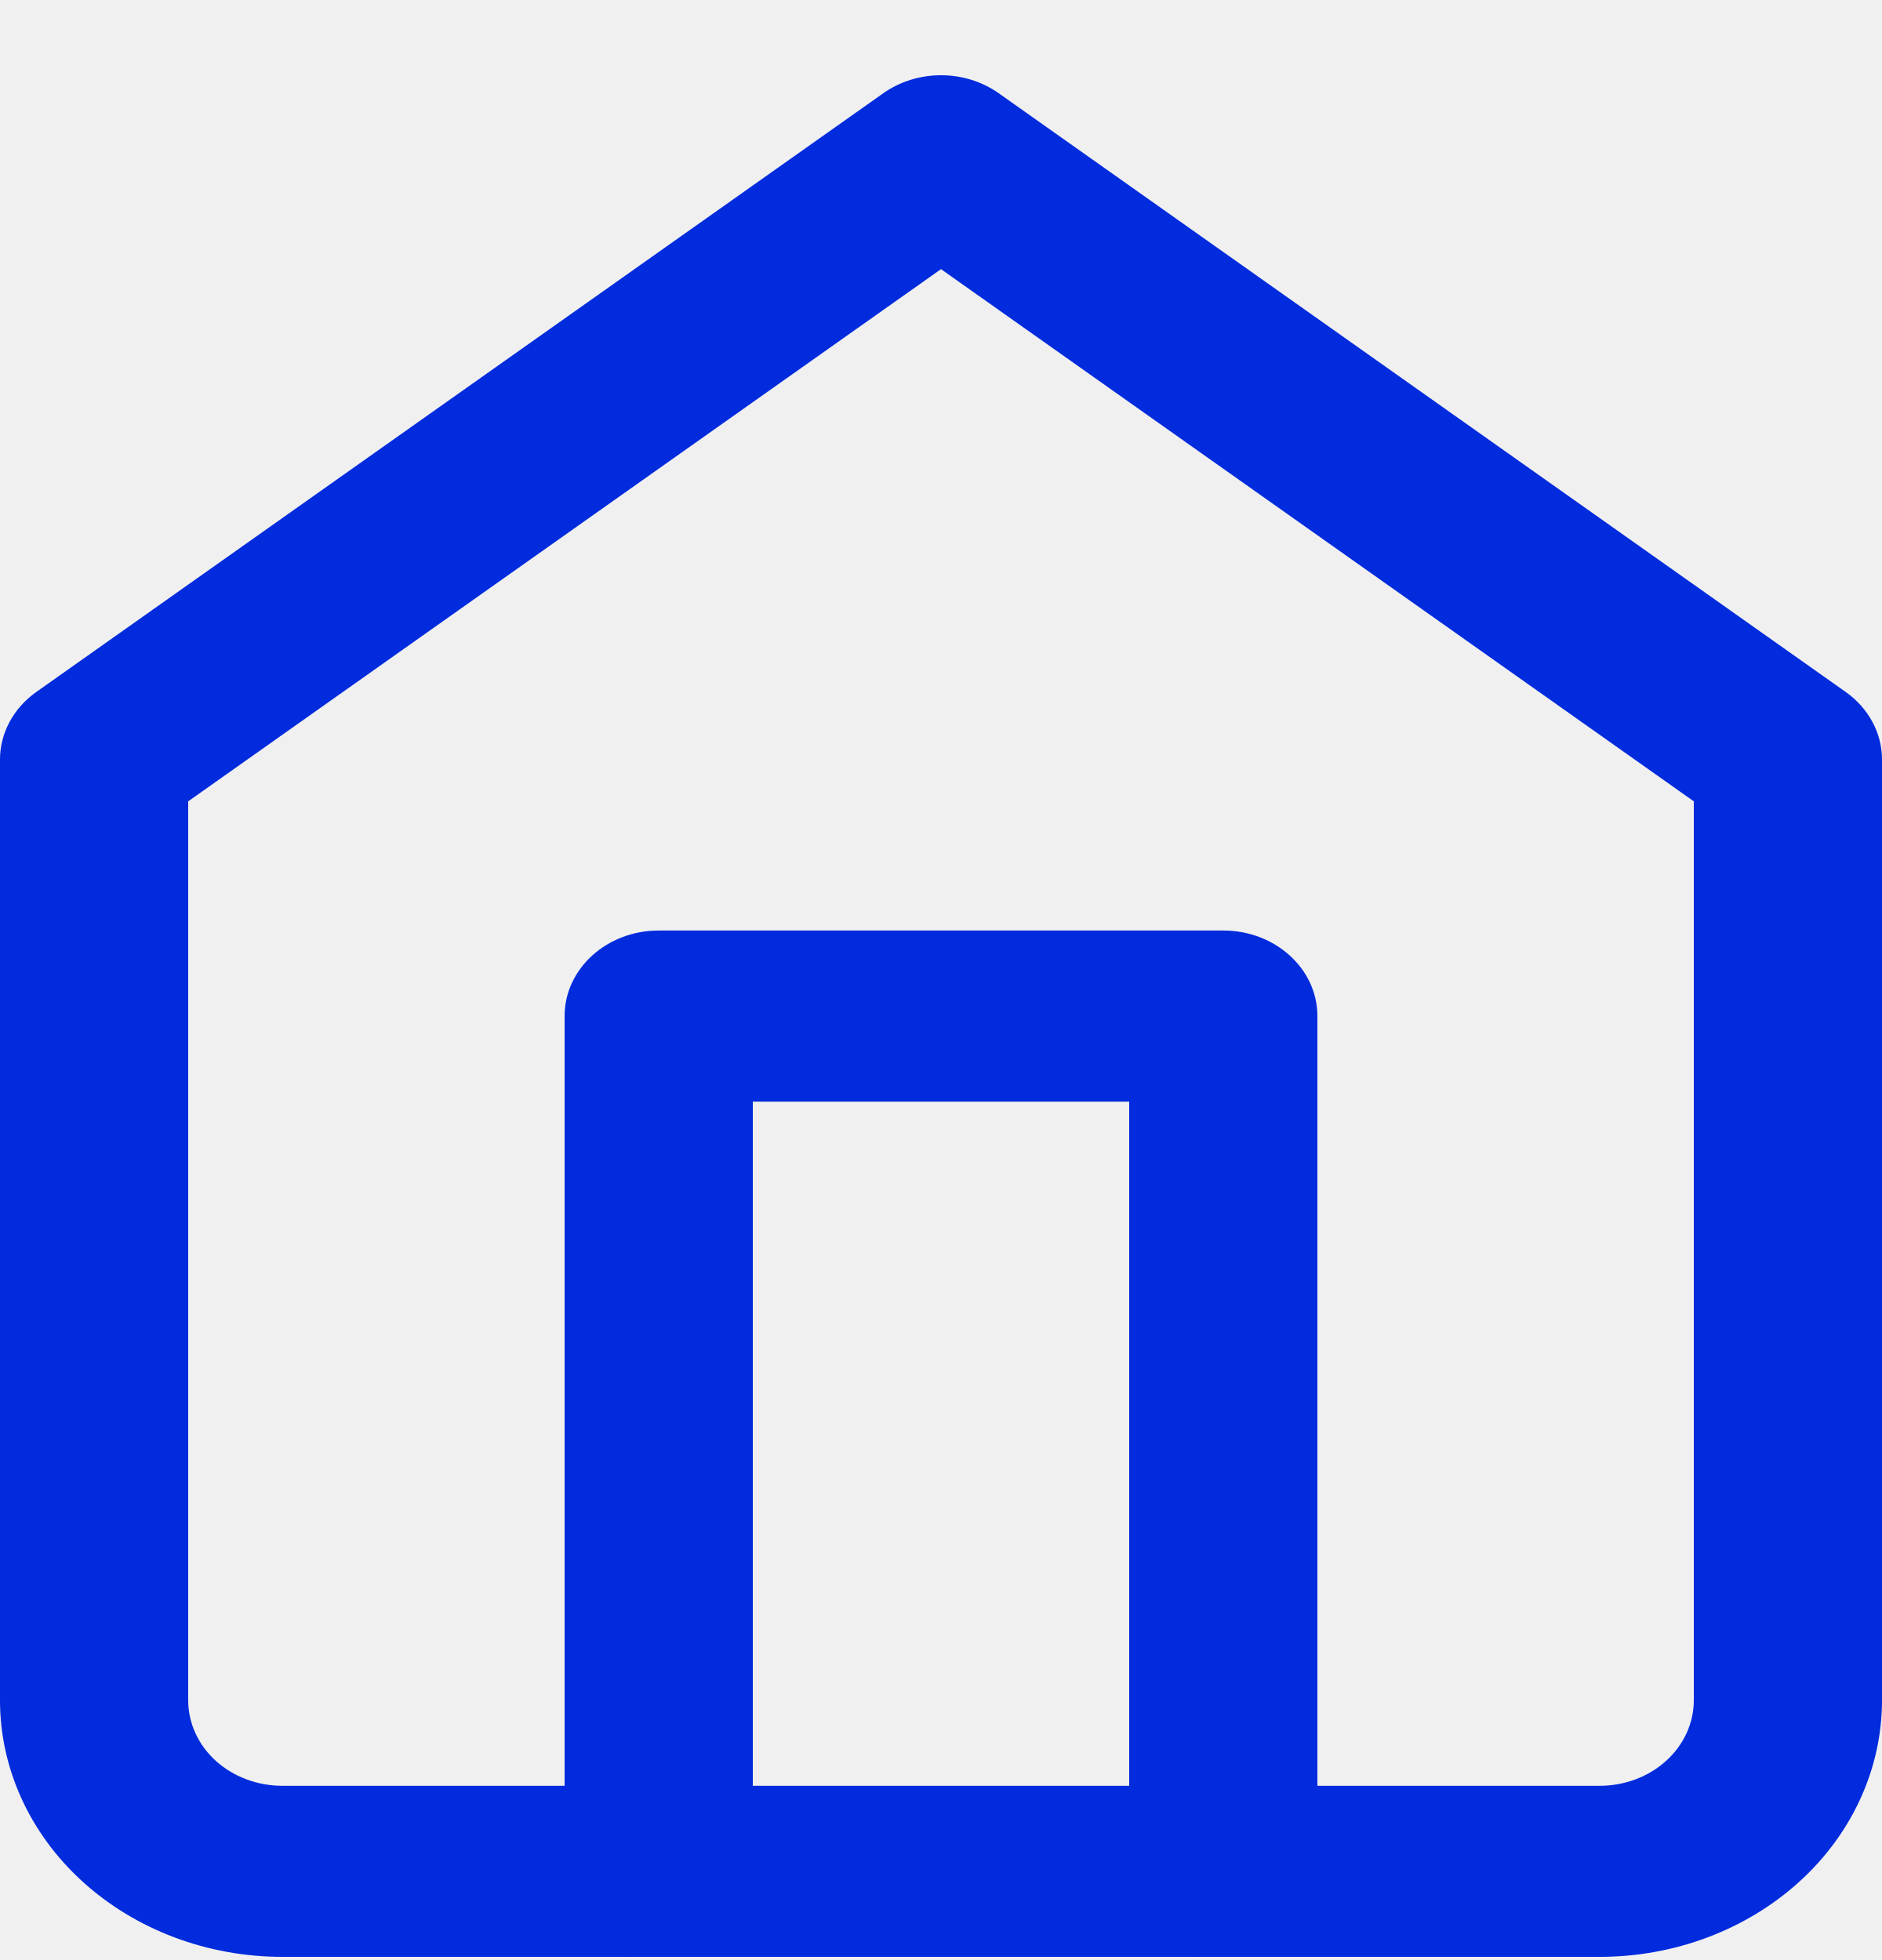
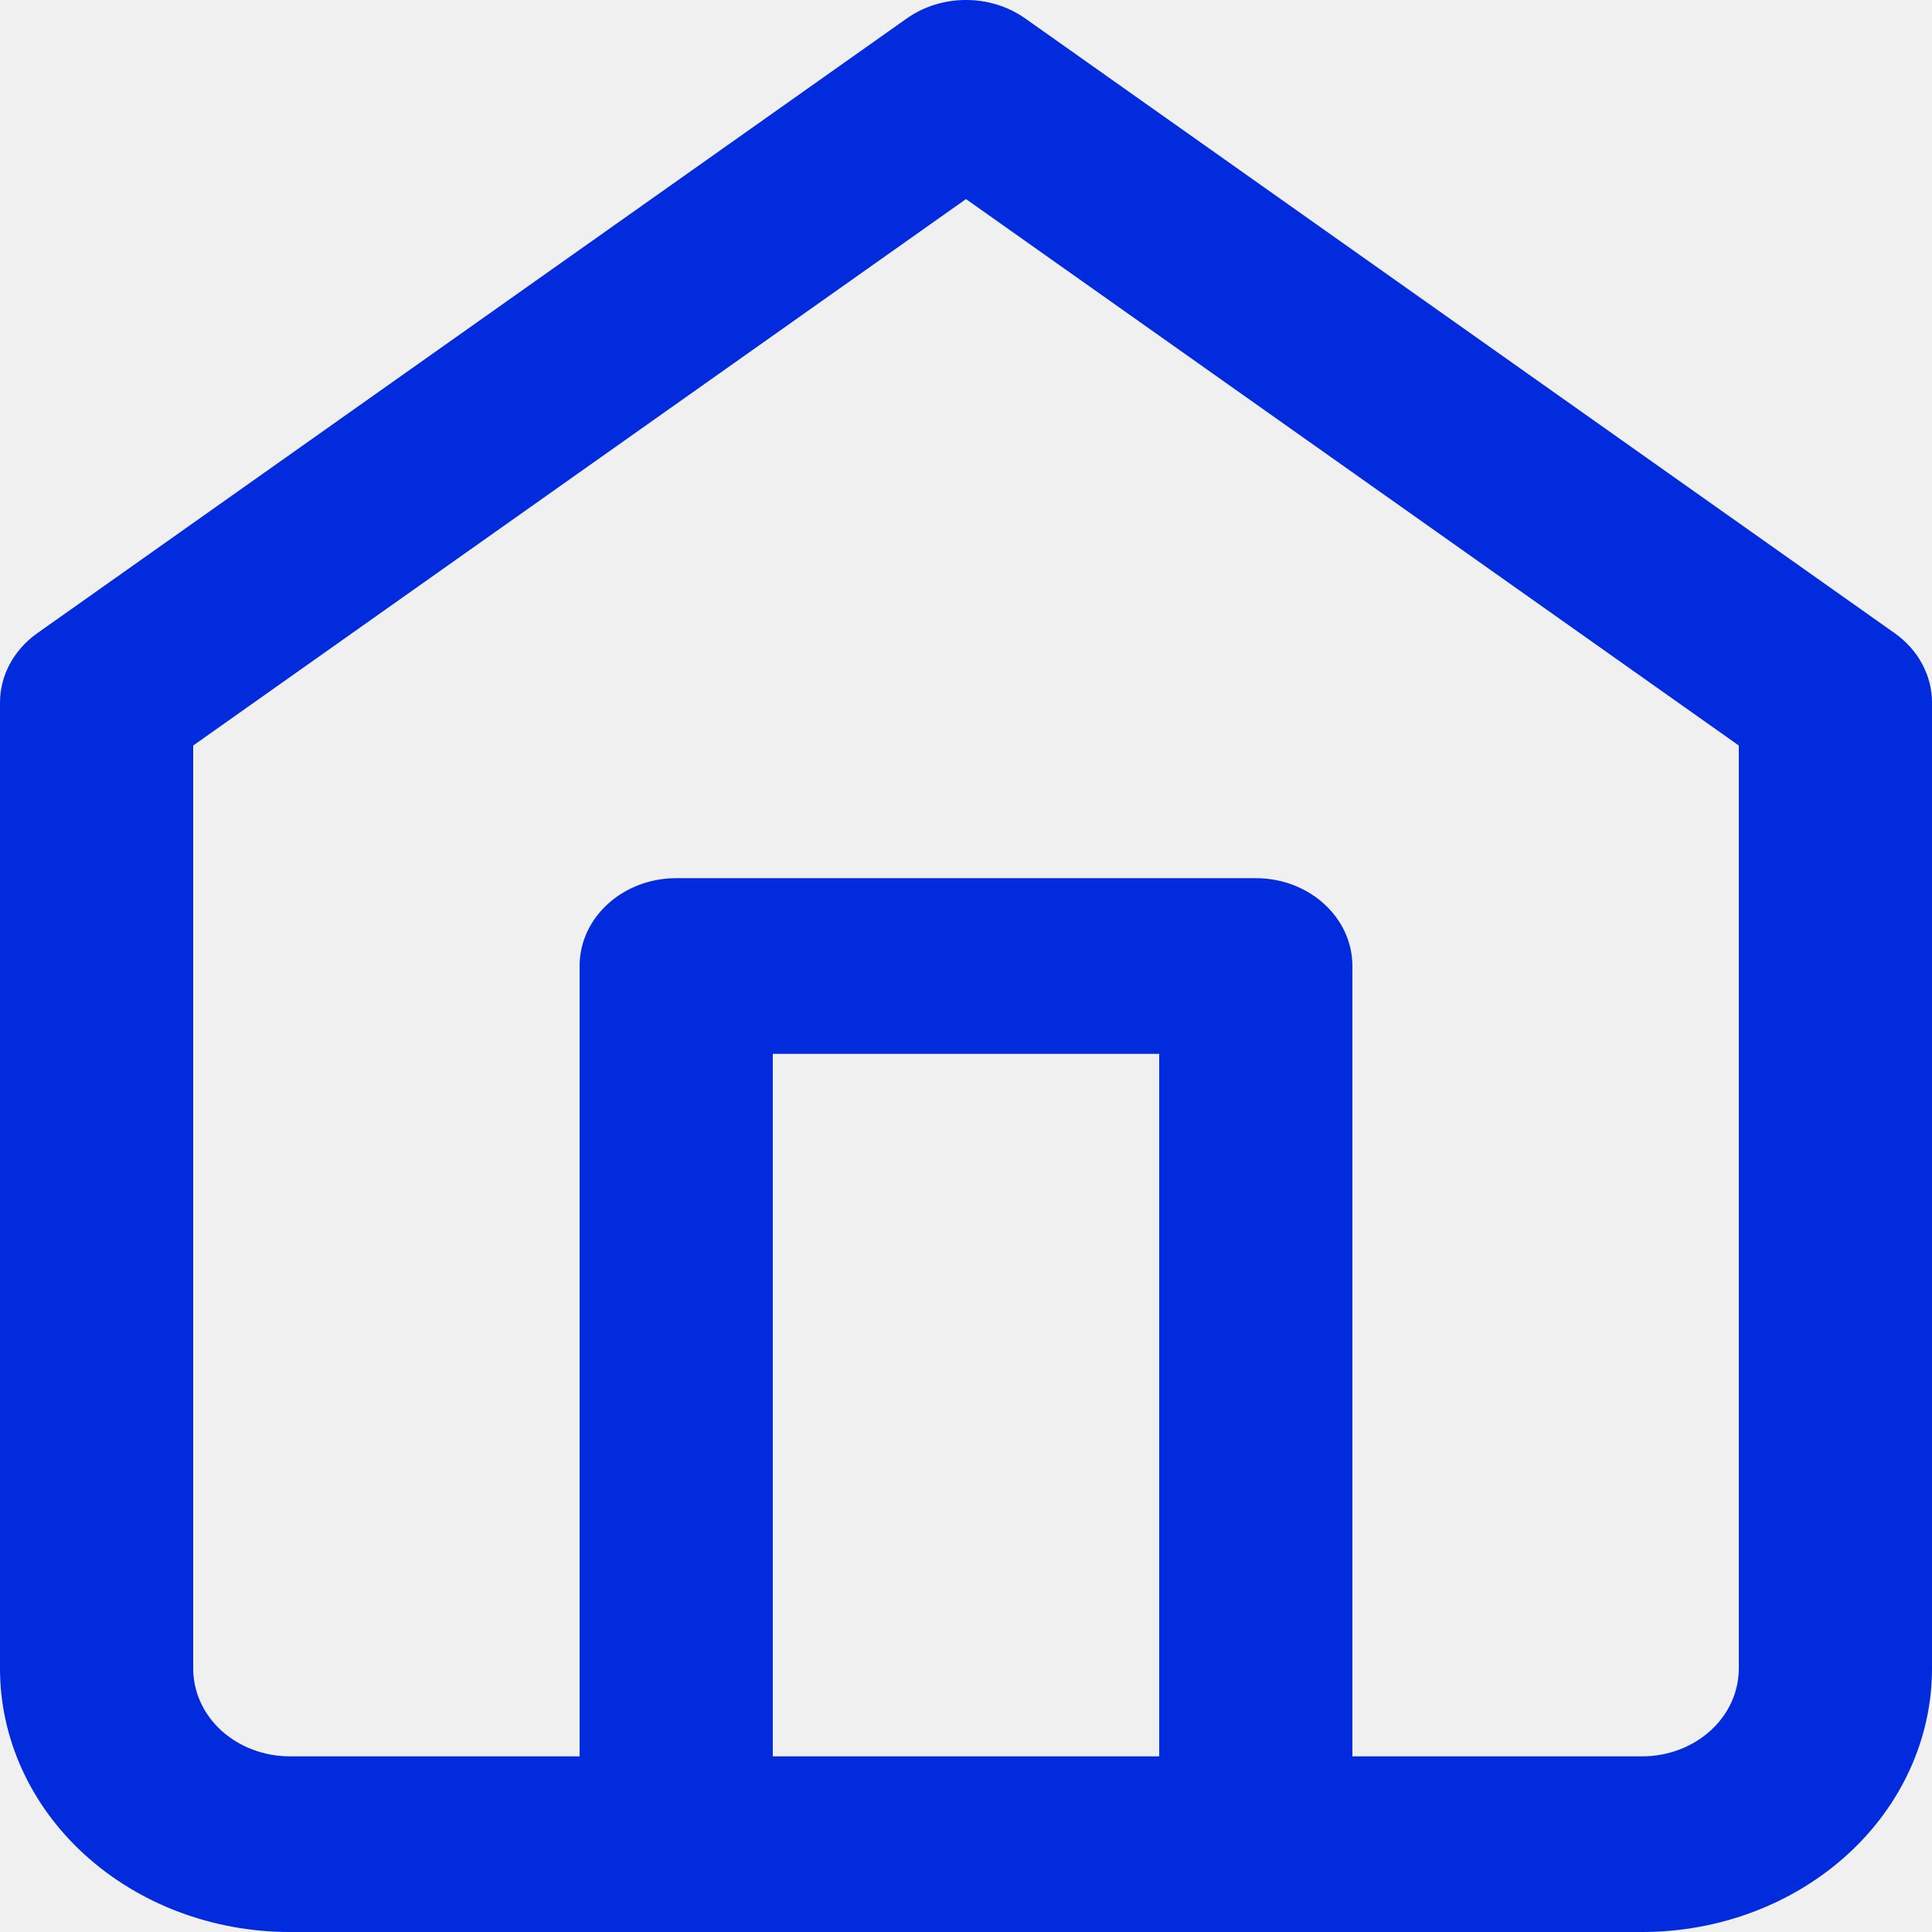
- <svg xmlns="http://www.w3.org/2000/svg" width="24" height="25" viewBox="0 0 24 25" fill="none">
-   <g clip-path="url(#clip0_705_2829)">
-     <path fill-rule="evenodd" clip-rule="evenodd" d="M11.263 1.19C11.697 0.883 12.303 0.883 12.737 1.19L23.537 8.826C23.829 9.033 24 9.351 24 9.687V21.687C24 22.555 23.621 23.388 22.946 24.001C22.27 24.615 21.355 24.96 20.4 24.96H3.6C2.645 24.96 1.73 24.615 1.054 24.001C0.379 23.388 0 22.555 0 21.687V9.687C0 9.351 0.171 9.033 0.463 8.826L11.263 1.19ZM2.4 10.221V21.687C2.4 21.977 2.526 22.254 2.751 22.459C2.977 22.663 3.282 22.778 3.6 22.778H20.4C20.718 22.778 21.023 22.663 21.248 22.459C21.474 22.254 21.6 21.977 21.6 21.687V10.221L12 3.433L2.4 10.221Z" fill="#012BDD" />
-     <path fill-rule="evenodd" clip-rule="evenodd" d="M7.2 12.96C7.2 12.358 7.737 11.869 8.4 11.869H15.6C16.263 11.869 16.8 12.358 16.8 12.96V23.869C16.8 24.472 16.263 24.96 15.6 24.96C14.937 24.96 14.4 24.472 14.4 23.869V14.051H9.6V23.869C9.6 24.472 9.063 24.96 8.4 24.96C7.737 24.96 7.2 24.472 7.2 23.869V12.96Z" fill="#012BDD" />
+ <svg xmlns="http://www.w3.org/2000/svg" width="24" height="24" viewBox="0 0 24 24" fill="none">
+   <g clip-path="url(#clip0_771_6763)">
+     <path fill-rule="evenodd" clip-rule="evenodd" d="M11.263 0.23C11.697 -0.077 12.303 -0.077 12.737 0.23L23.537 7.866C23.829 8.073 24 8.391 24 8.727V20.727C24 21.595 23.621 22.428 22.946 23.041C22.27 23.655 21.355 24 20.4 24H3.6C2.645 24 1.73 23.655 1.054 23.041C0.379 22.428 0 21.595 0 20.727V8.727C0 8.391 0.171 8.073 0.463 7.866L11.263 0.23ZM2.4 9.261V20.727C2.4 21.017 2.526 21.294 2.751 21.499C2.977 21.703 3.282 21.818 3.6 21.818H20.4C20.718 21.818 21.023 21.703 21.248 21.499C21.474 21.294 21.6 21.017 21.6 20.727V9.261L12 2.473L2.4 9.261Z" fill="#012BDD" />
+     <path fill-rule="evenodd" clip-rule="evenodd" d="M7.2 12C7.2 11.398 7.737 10.909 8.4 10.909H15.6C16.263 10.909 16.8 11.398 16.8 12V22.909C16.8 23.512 16.263 24 15.6 24C14.938 24 14.4 23.512 14.4 22.909V13.091H9.6V22.909C9.6 23.512 9.063 24 8.4 24C7.737 24 7.2 23.512 7.2 22.909V12Z" fill="#012BDD" />
  </g>
  <defs>
-     <clipPath id="clip0_705_2829">
-       <rect width="24" height="24" fill="white" transform="translate(0 0.959961)" />
+     <clipPath id="clip0_771_6763">
+       <rect width="24" height="24" fill="white" />
    </clipPath>
  </defs>
</svg>
